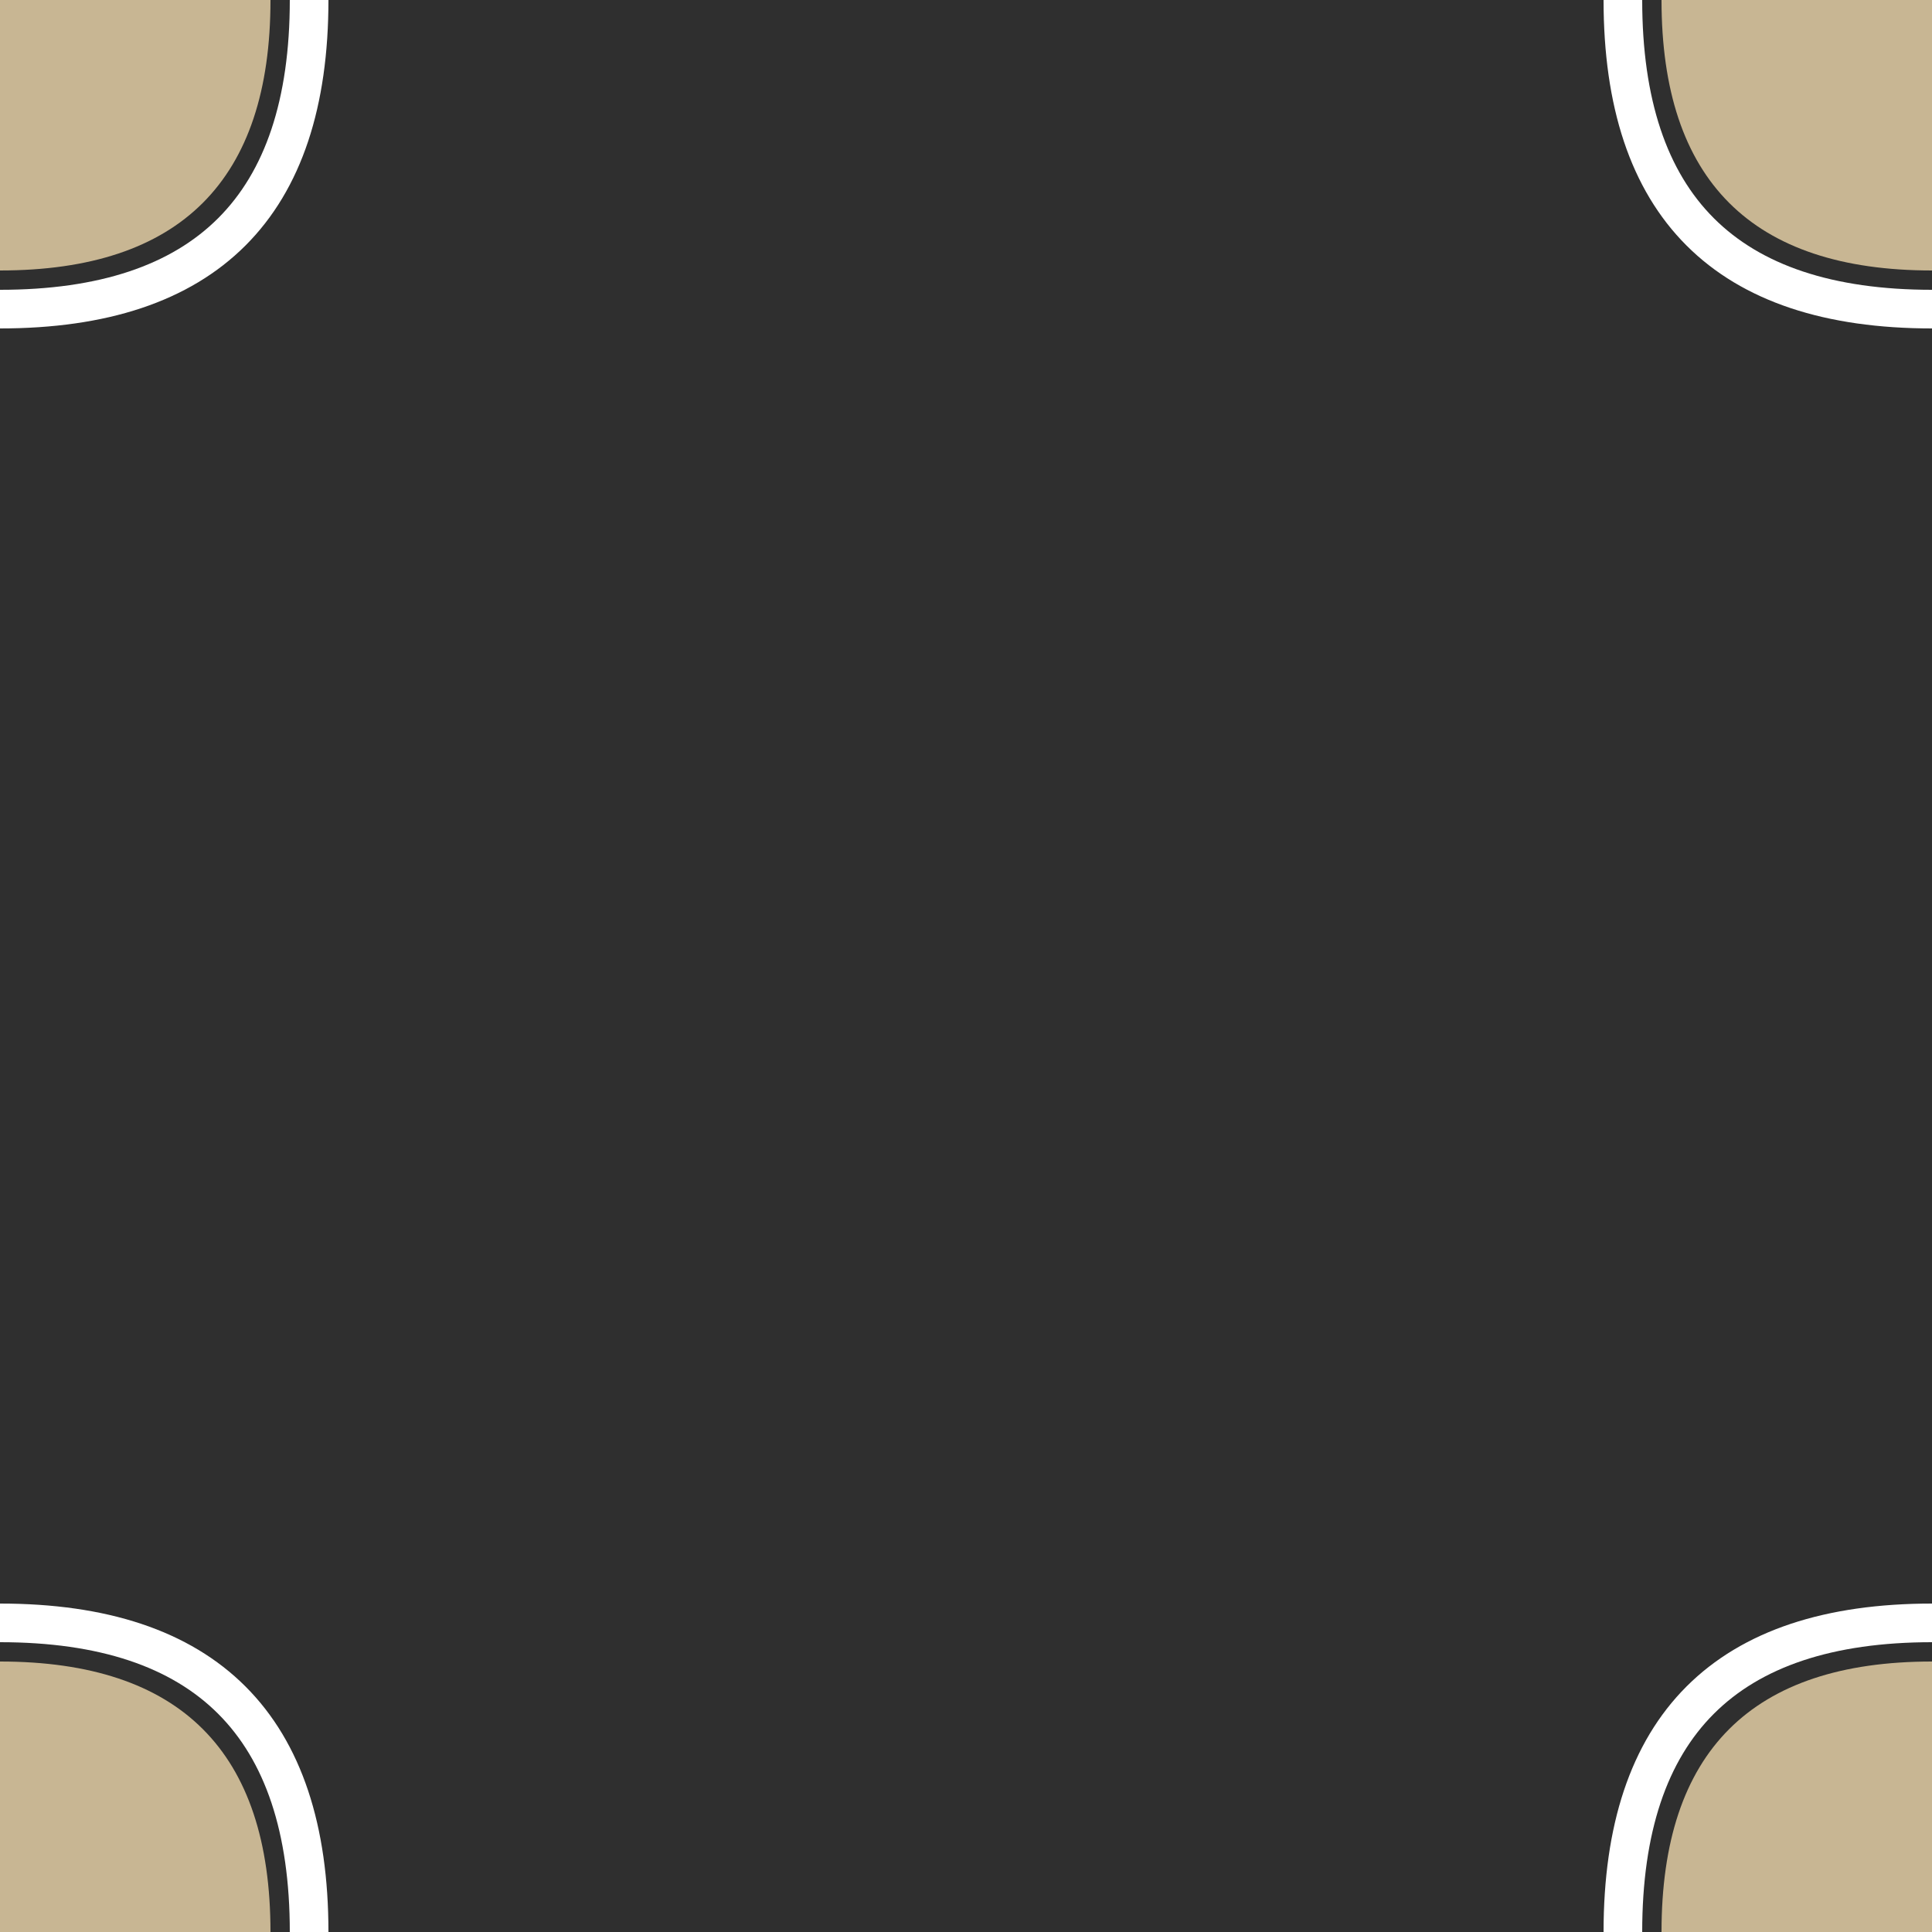
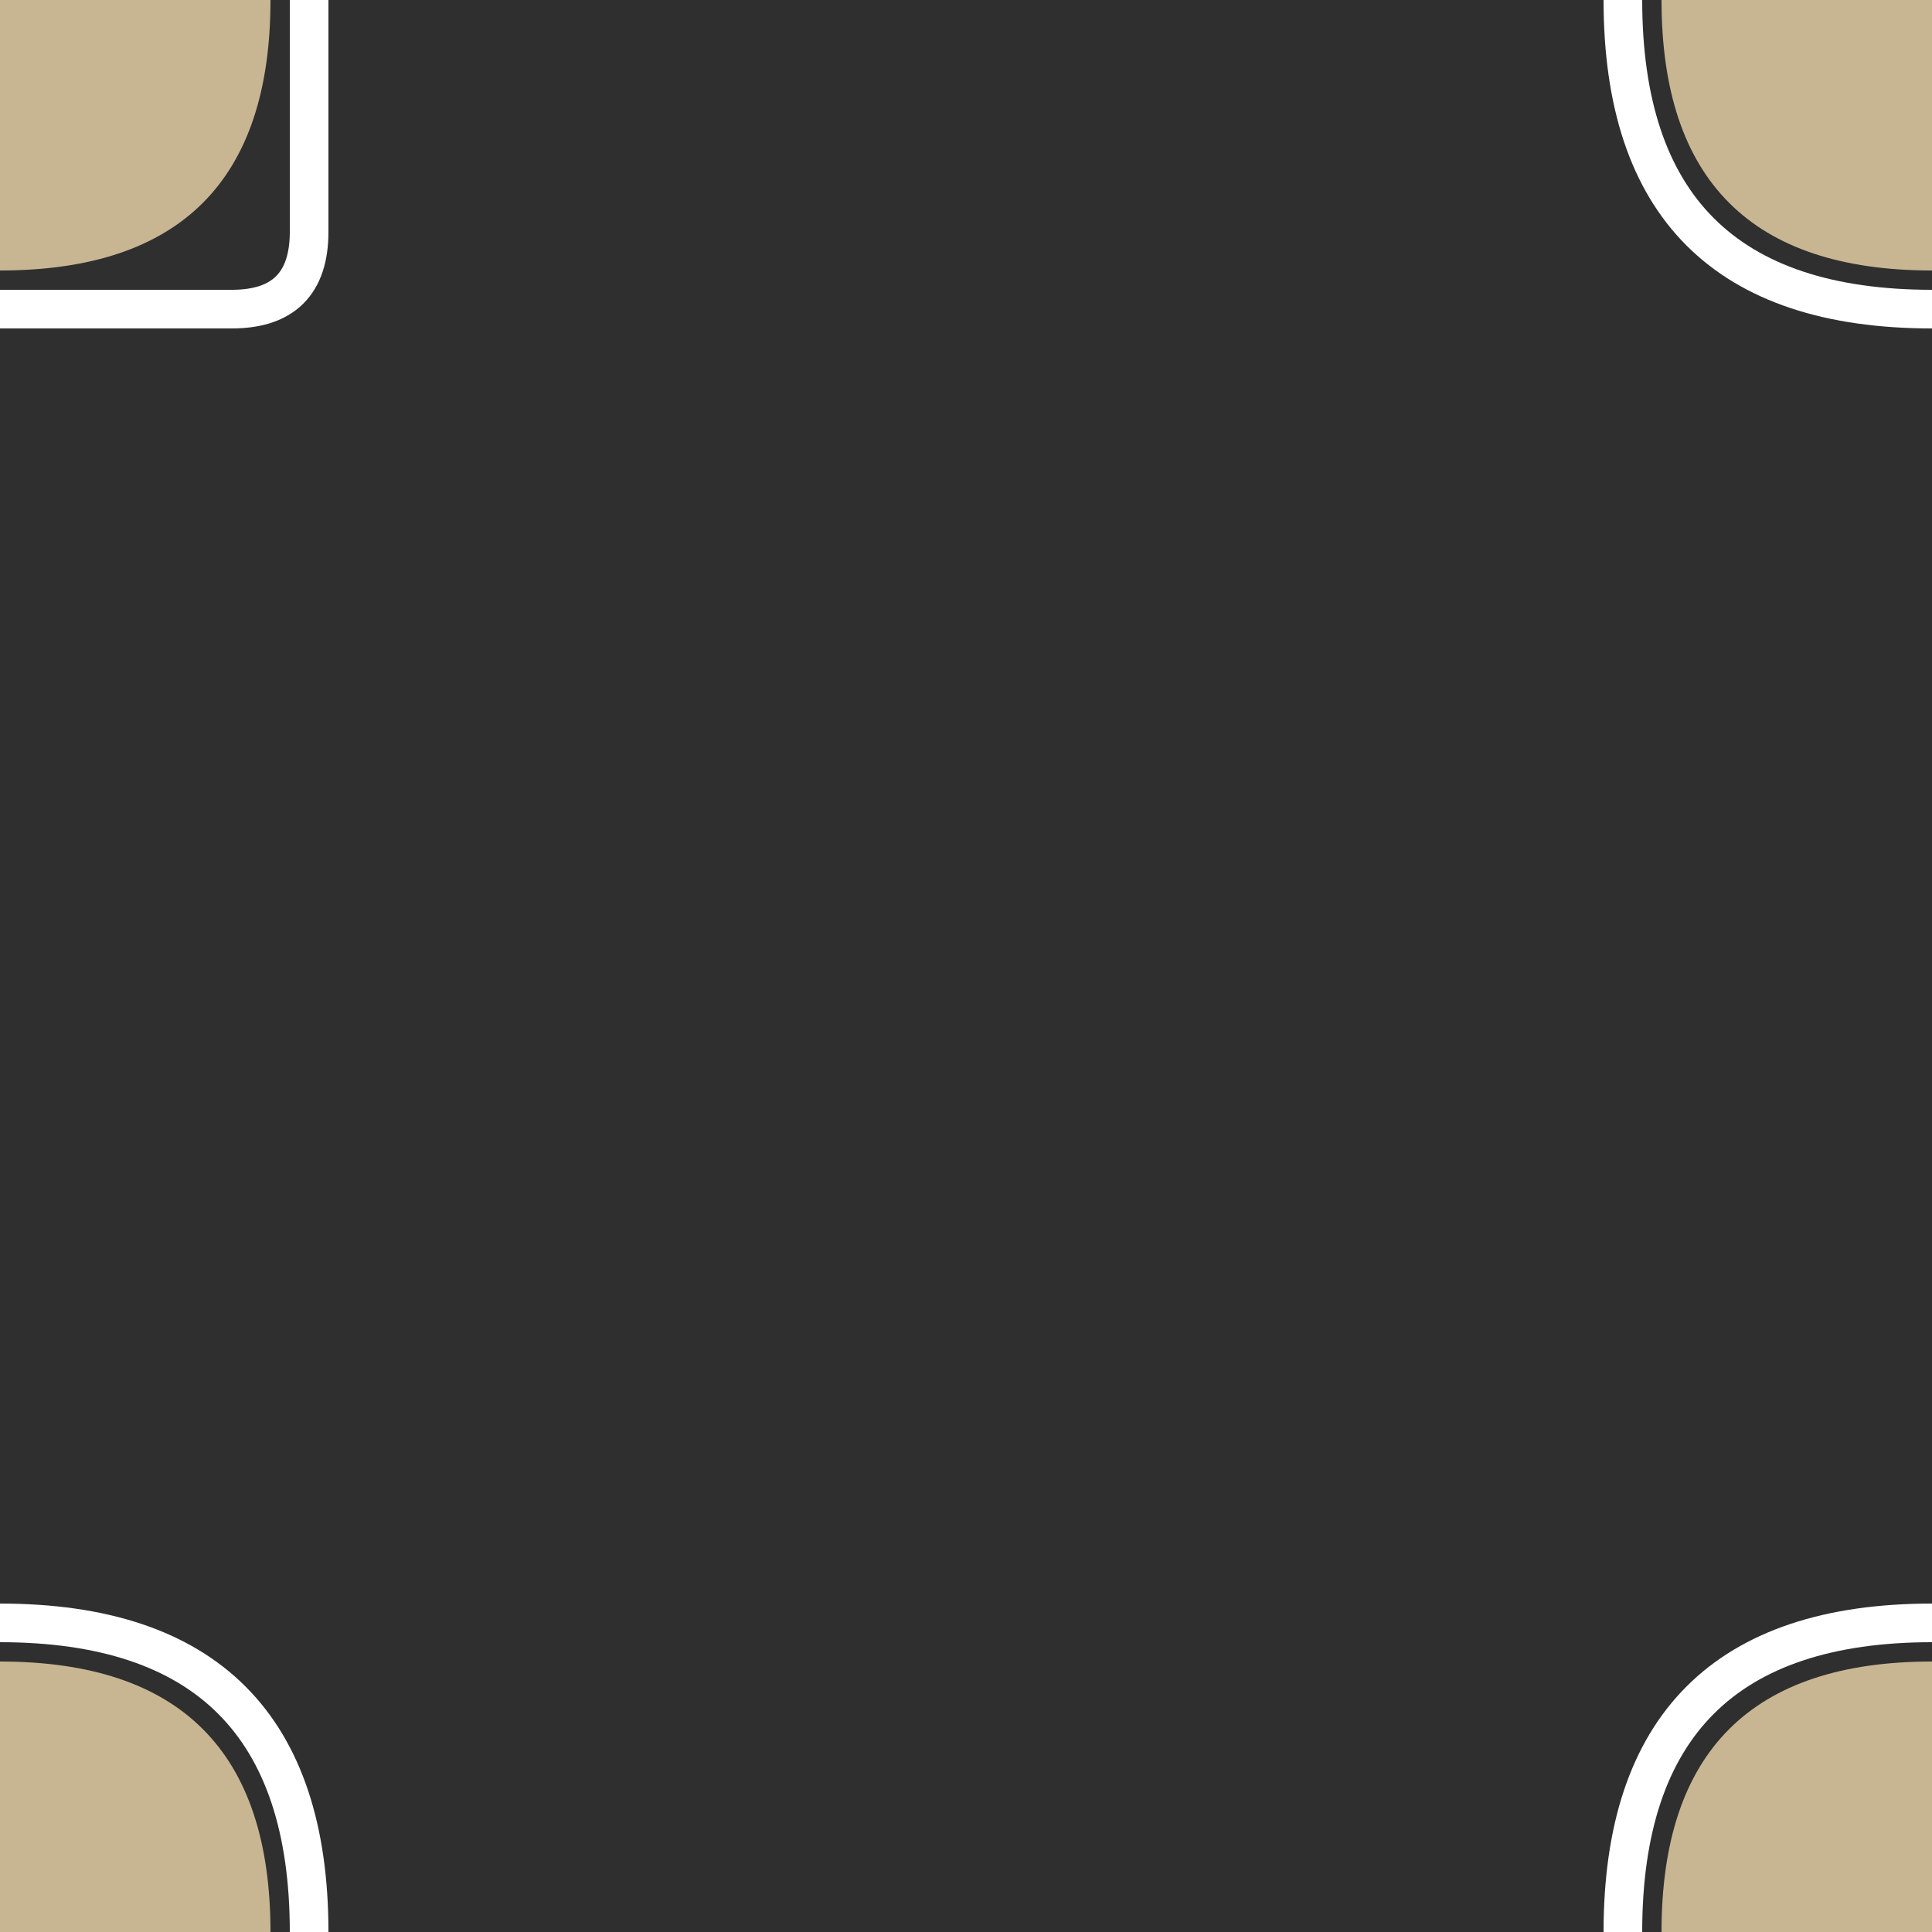
<svg xmlns="http://www.w3.org/2000/svg" width="500mm" height="500mm" viewBox="0 0 500 500">
  <rect x="0" y="0" width="500" height="500" fill="#c8b693" />
  <path d="M70,0      Q70,70 0, 70     L0, 430     Q70, 430 70, 500     L430, 500     Q430, 430 500, 430     L500, 70     Q430, 70 430, 0" fill="#2f2f2f" />
-   <path d="M80 0 Q80 80, 0 80" stroke="white" fill="none" stroke-width="10" />
+   <path d="M80 0 L 80 60 Q80 80, 60 80 L0 80" stroke="white" fill="none" stroke-width="10" />
  <path d="M0 420 Q80 420, 80 500" stroke="white" fill="none" stroke-width="10" />
  <path d="M420 500 Q420 420, 500 420" stroke="white" fill="none" stroke-width="10" />
  <path d="M420 0 Q420 80, 500 80" stroke="white" fill="none" stroke-width="10" />
</svg>
